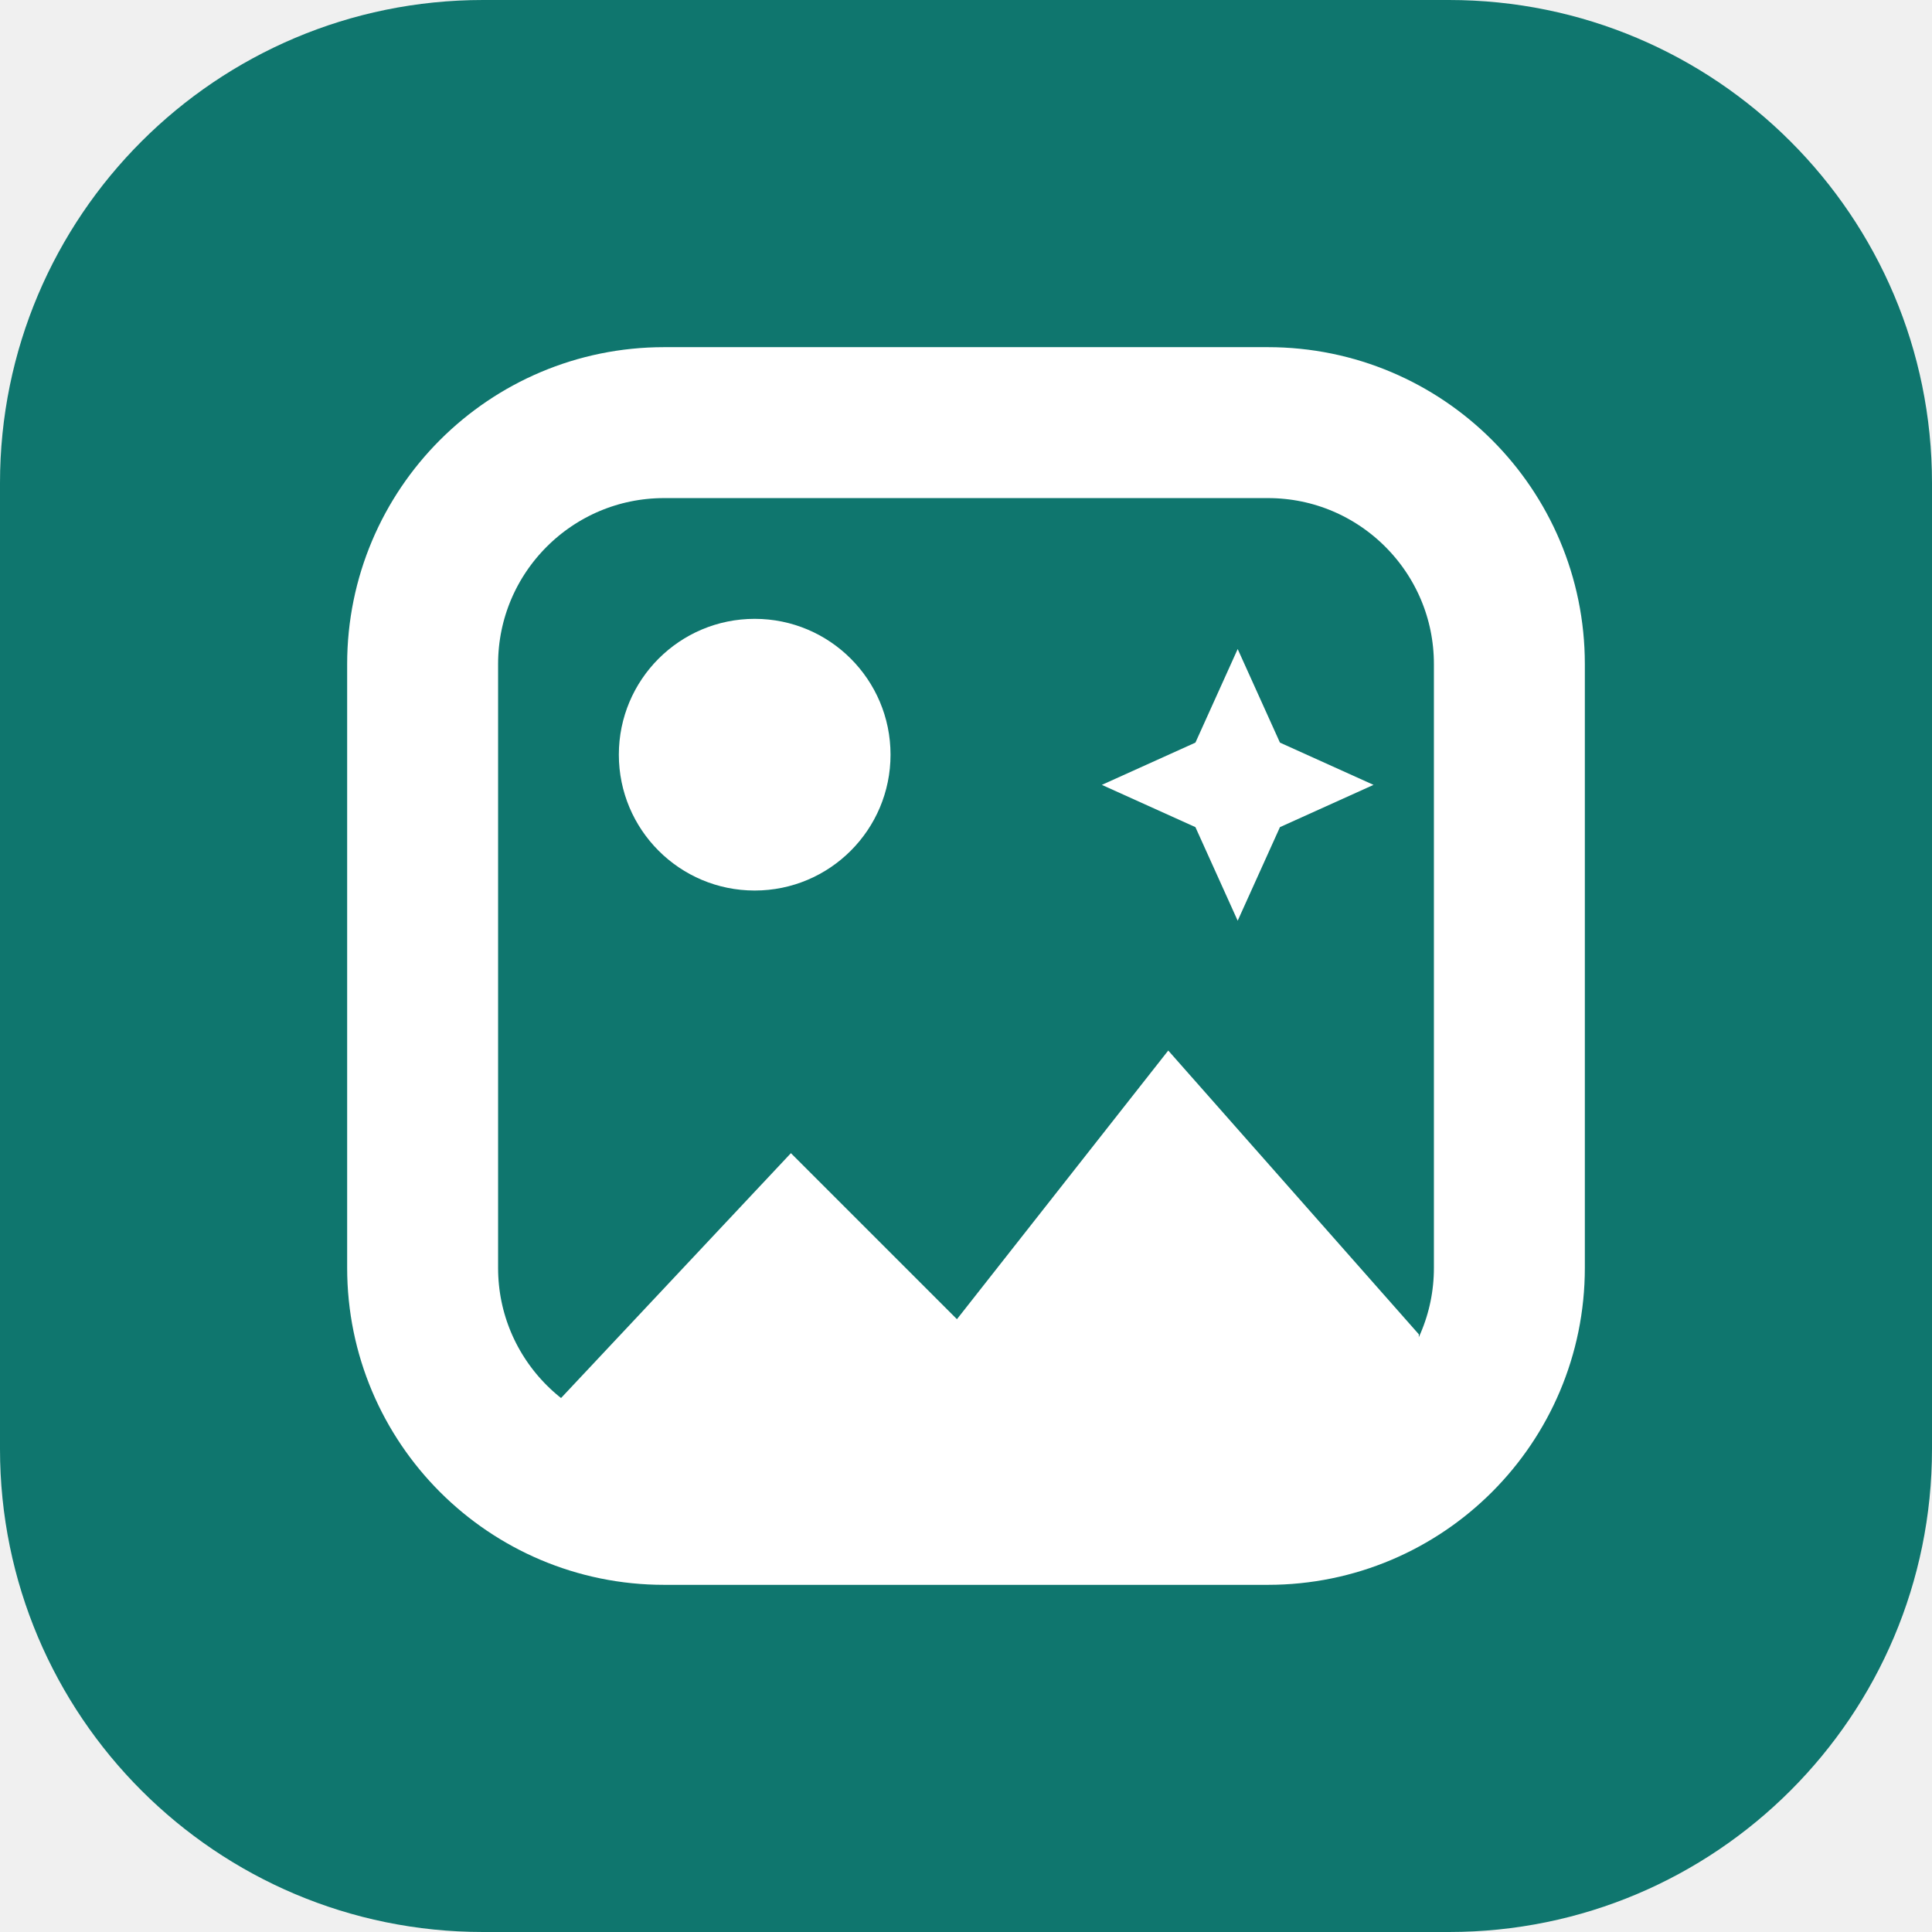
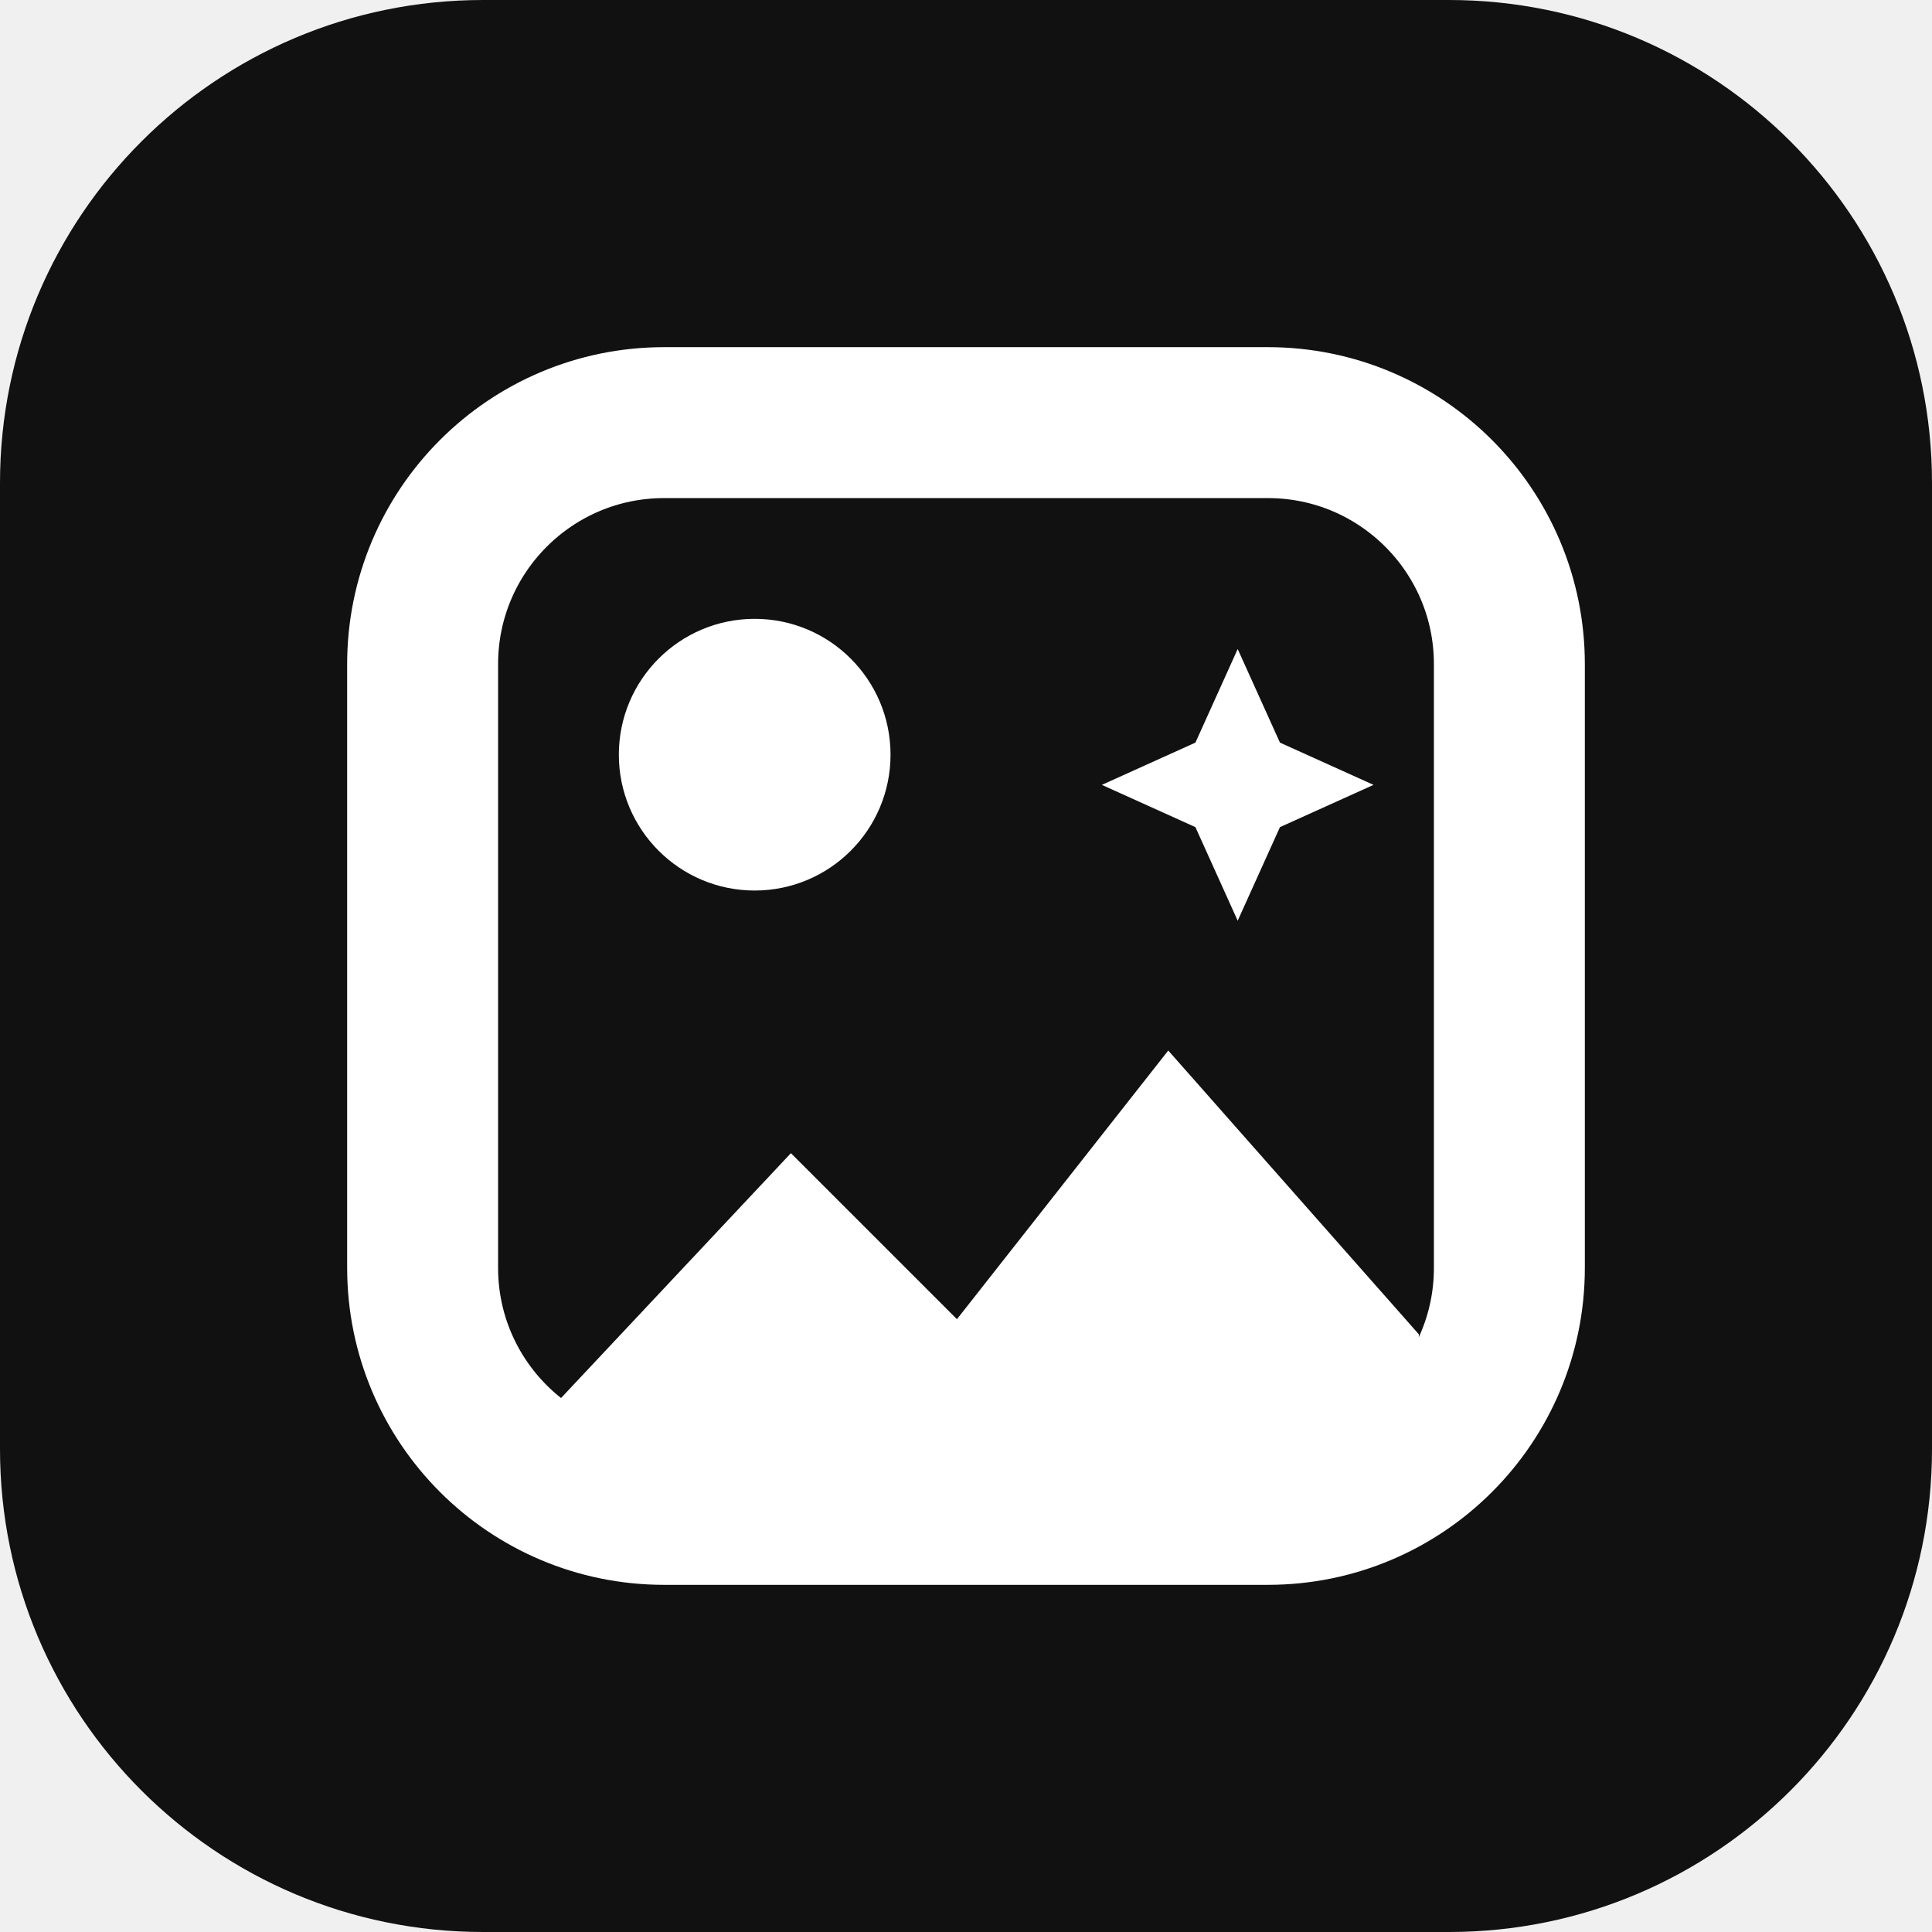
<svg xmlns="http://www.w3.org/2000/svg" viewBox="0 0 64 64" fill="none" role="img" aria-label="CPA Image">
-   <rect width="64" height="64" rx="16" fill="#0f766e" />
+   <rect width="64" height="64" rx="16" fill="#111111" />
  <rect x="14" y="14" width="36" height="36" rx="8" stroke="#ffffff" stroke-width="5" />
  <circle cx="25" cy="25" r="4.5" fill="#ffffff" />
  <path d="M17 48L26.2 38.2L31.7 43.7L38.7 34.8L47 44.2V48H17Z" fill="#ffffff" />
  <path d="M41 21.5l1.4 3.1 3.1 1.4-3.1 1.4-1.4 3.1-1.4-3.1-3.1-1.4 3.1-1.4z" fill="#ffffff" />
</svg>
